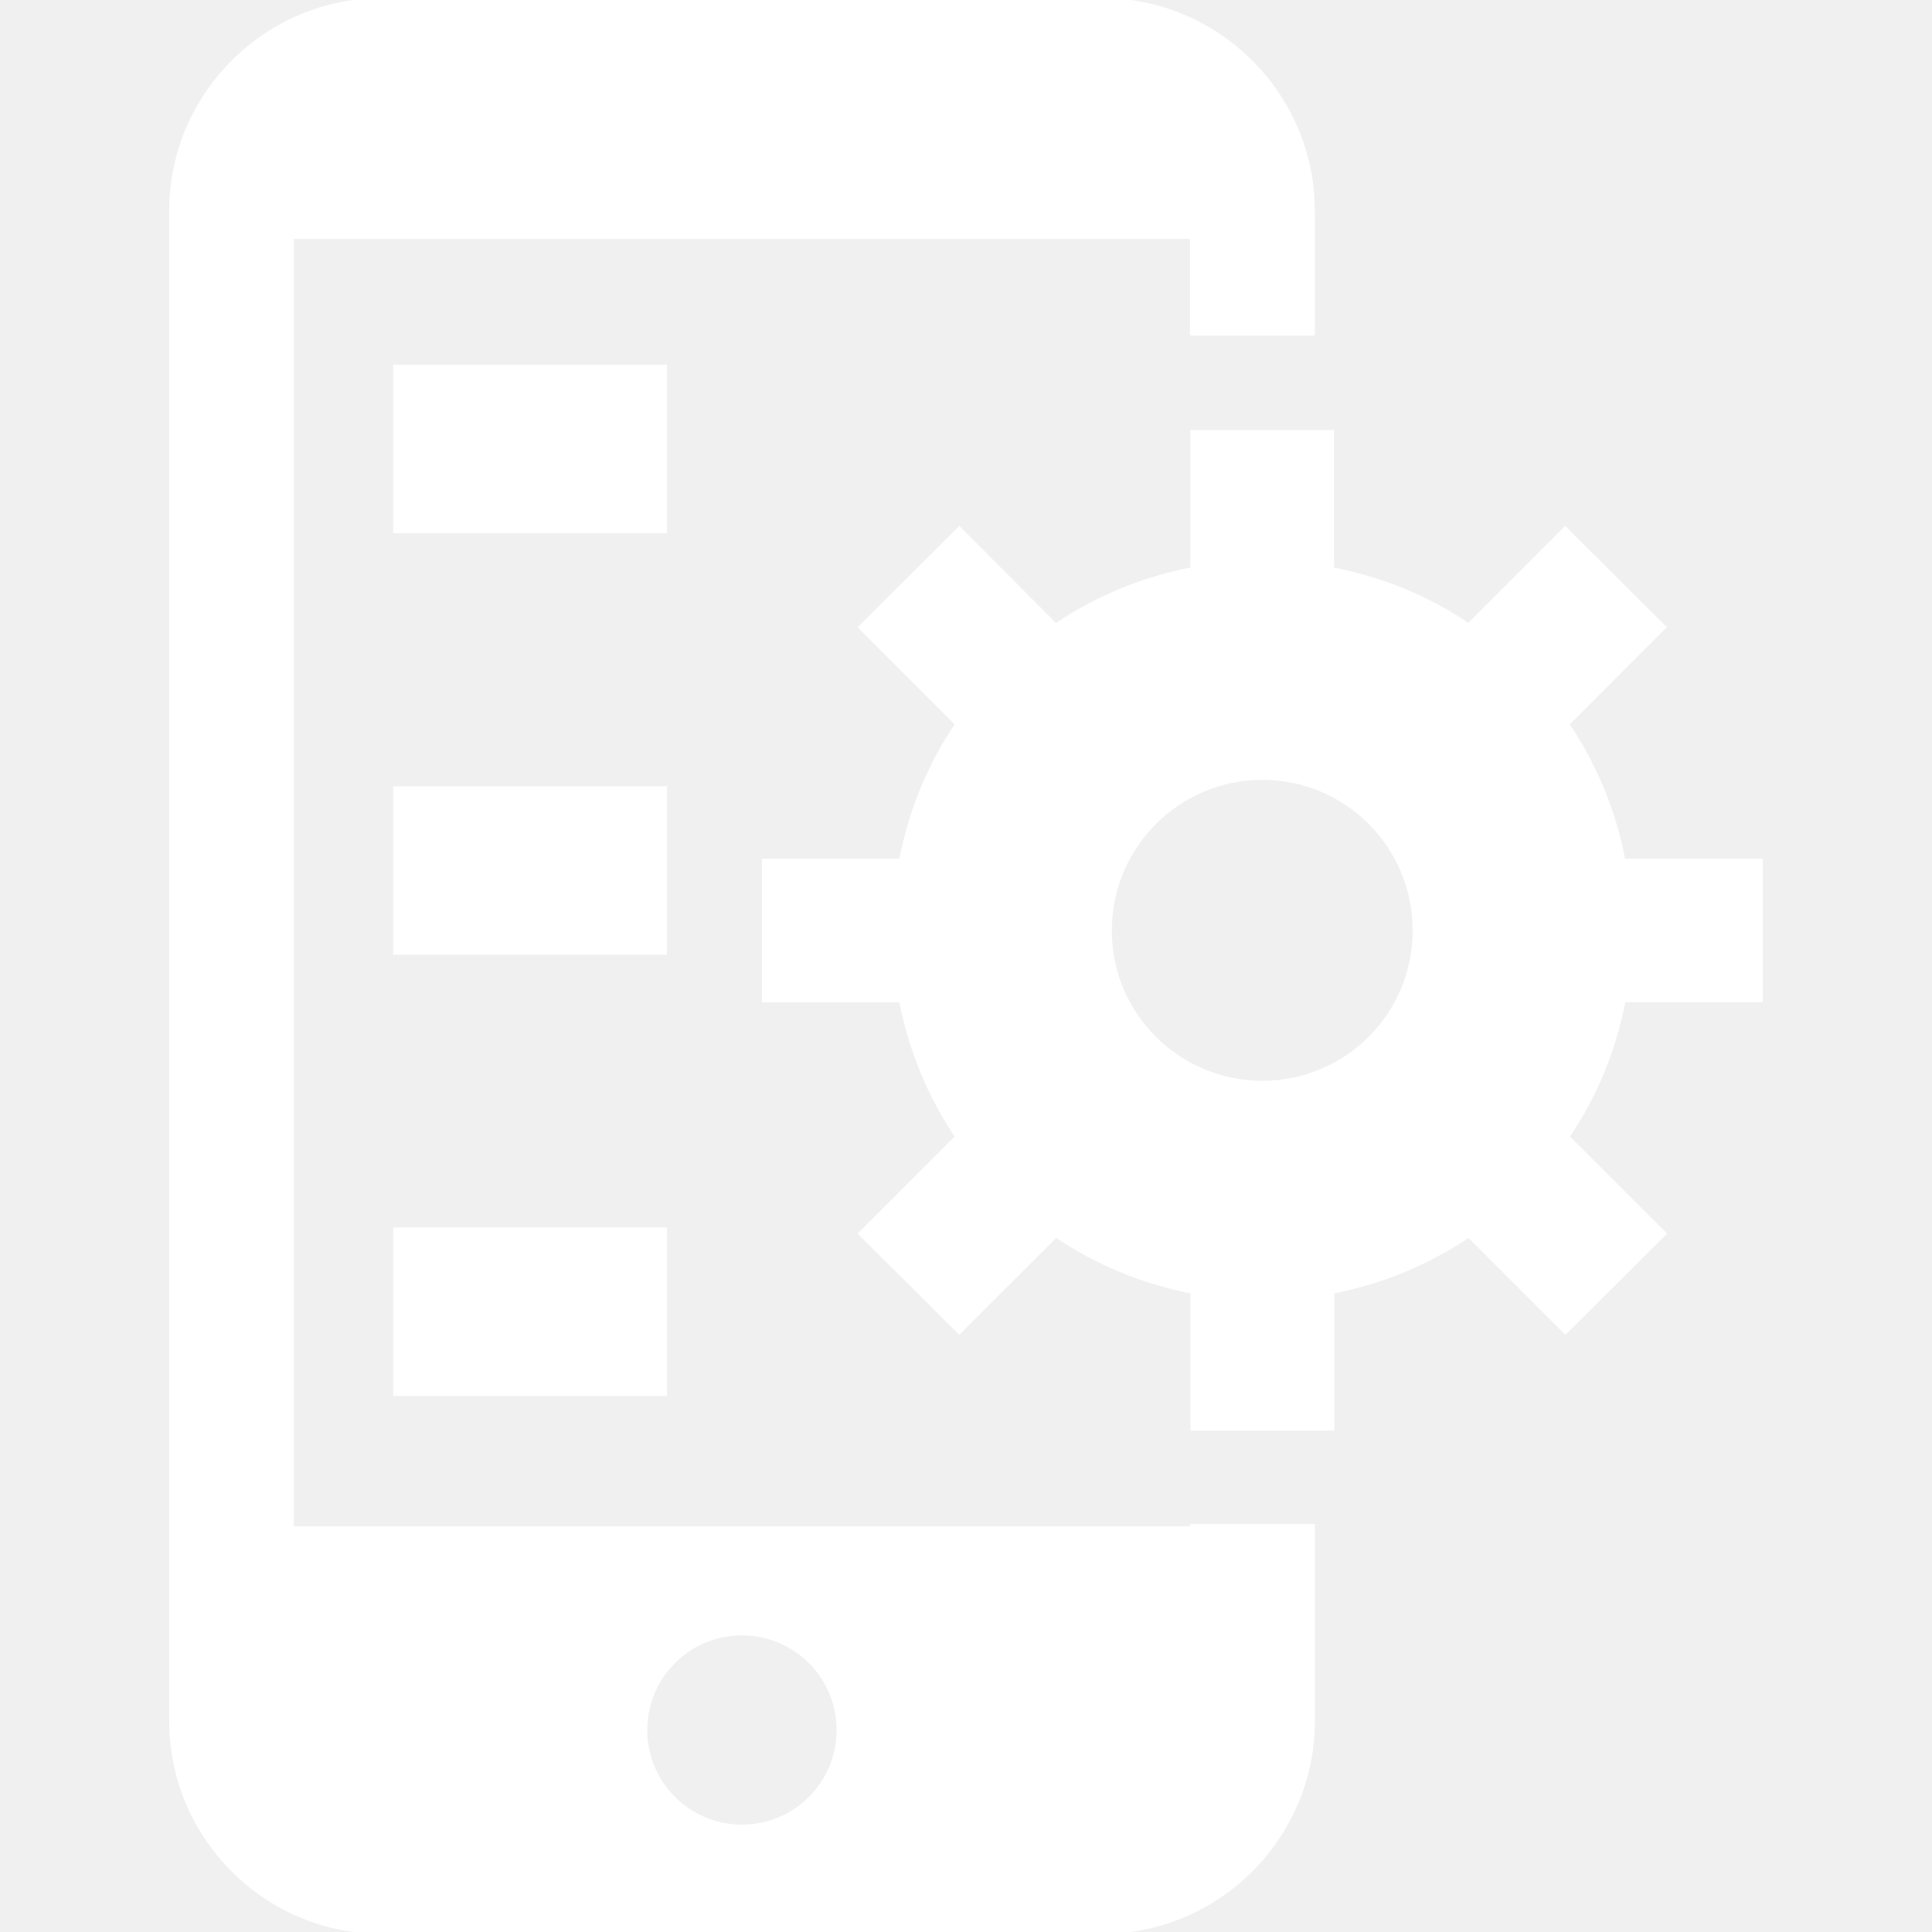
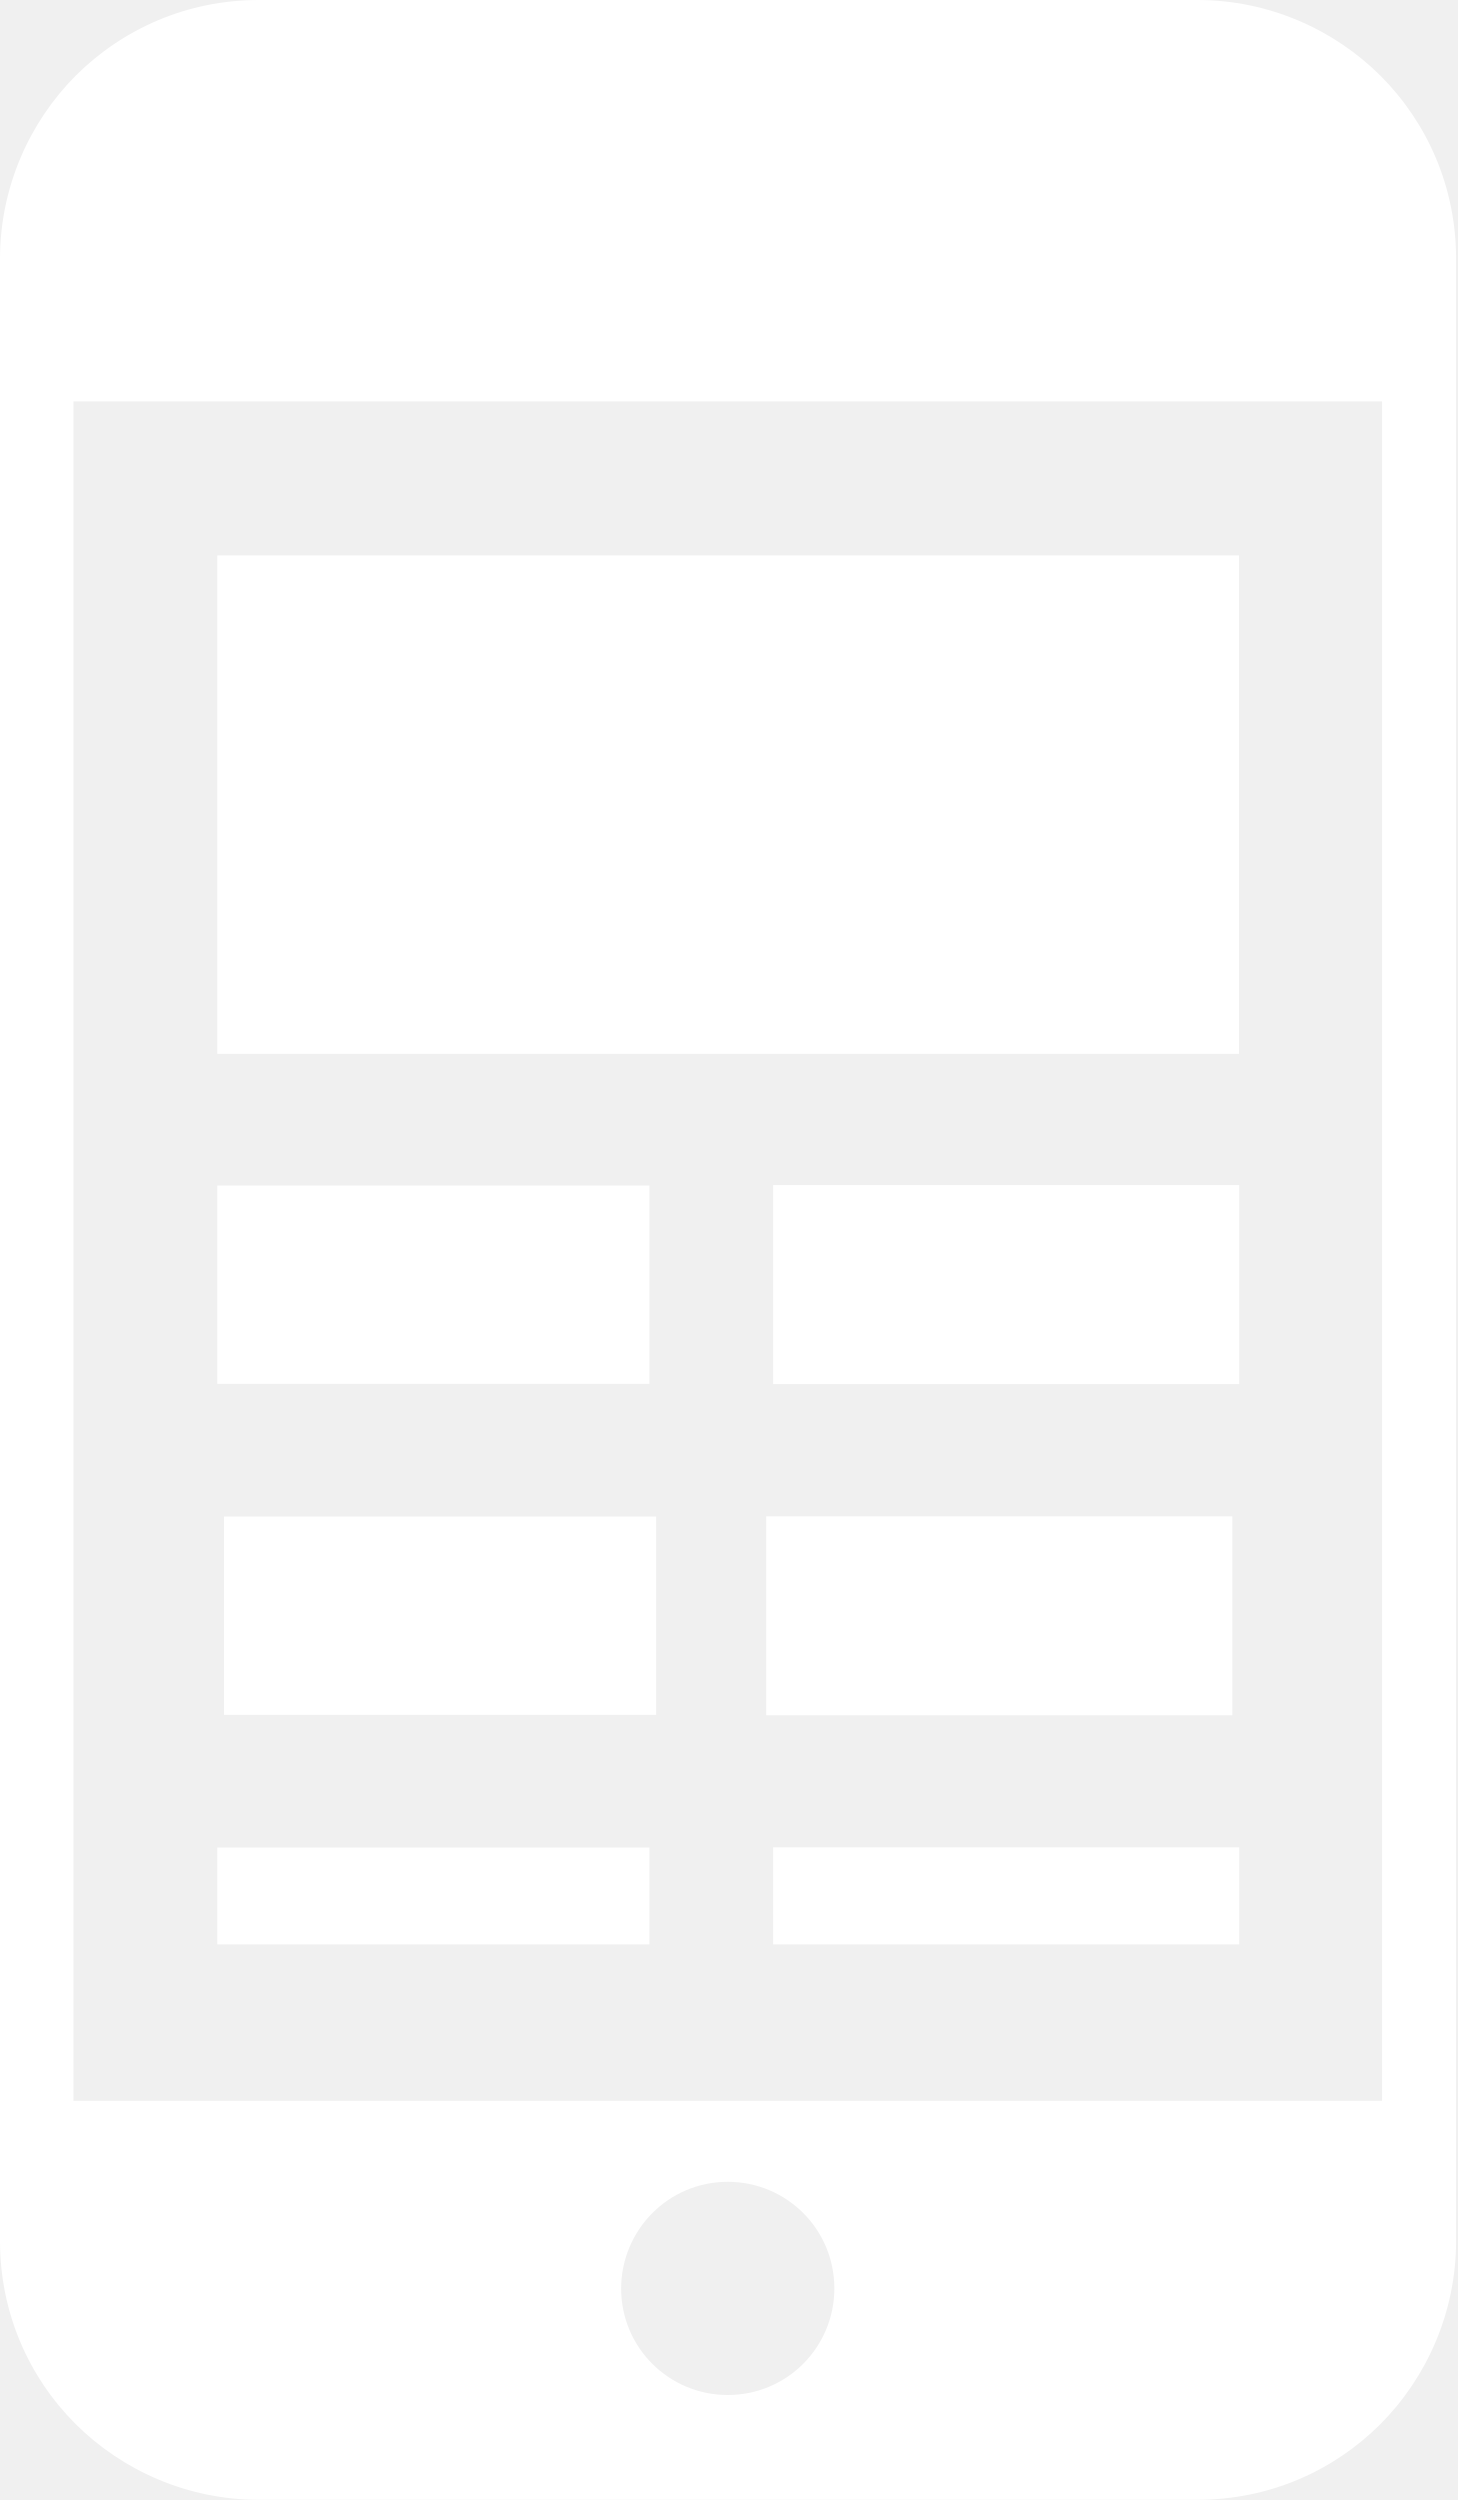
- <svg xmlns="http://www.w3.org/2000/svg" fill="#ffffff" version="1.1" id="Capa_1" viewBox="0 0 502.664 502.664" xml:space="preserve" width="800px" height="800px" stroke="#ffffff">
-   <g id="SVGRepo_bgCarrier" stroke-width="0" />
-   <g id="SVGRepo_tracerCarrier" stroke-linecap="round" stroke-linejoin="round" />
-   <g id="SVGRepo_iconCarrier">
-     <g>
-       <g>
-         <g>
-           <path d="M310.166,397.593H75.951V61.671h234.151v25.13h31.472V54.811C341.595,24.677,316.853,0,286.74,0H99.355 C69.199,0,44.522,24.677,44.522,54.811v393.02c0,30.178,24.677,54.833,54.833,54.833H286.74 c30.113,0,54.855-24.655,54.855-54.833V397.01h-31.429C310.166,397.01,310.166,397.593,310.166,397.593z M193.015,475.226 c-13.892,0-25.108-11.238-25.108-25.108c0-13.913,11.217-25.13,25.108-25.13c13.913,0,25.152,11.238,25.152,25.13 C218.167,463.988,206.929,475.226,193.015,475.226z" />
-           <rect x="102.785" y="95.386" width="70.256" height="42.84" />
-           <rect x="102.785" y="205.073" width="70.256" height="42.84" />
-           <rect x="102.785" y="319.873" width="70.256" height="42.818" />
-           <path d="M422.399,223.905c-2.481-12.986-7.507-25.001-14.625-35.506l25.195-25.216l-25.734-25.648l-25.152,25.173 c-10.462-7.161-22.541-12.123-35.484-14.625v-35.7h-36.411v35.7c-12.964,2.502-24.936,7.485-35.505,14.625l-25.108-25.173 l-25.734,25.669l25.152,25.216c-7.097,10.505-12.101,22.52-14.582,35.484h-35.657v36.39h35.656 c2.481,12.921,7.507,24.936,14.603,35.484l-25.173,25.173l25.734,25.626l25.173-25.152c10.527,7.161,22.541,12.144,35.505,14.668 v35.635h36.411v-35.656c12.942-2.481,24.936-7.507,35.484-14.625l25.152,25.152l25.734-25.648l-25.195-25.173 c7.118-10.505,12.123-22.541,14.625-35.505h35.678l0,0v-36.368H422.399z M328.437,281.693c-21.894,0-39.669-17.688-39.669-39.604 c0-21.894,17.774-39.69,39.669-39.69c21.916,0,39.604,17.774,39.604,39.69C368.041,264.026,350.309,281.693,328.437,281.693z" />
-         </g>
-       </g>
-       <g> </g>
-       <g> </g>
-       <g> </g>
-       <g> </g>
-       <g> </g>
-       <g> </g>
-       <g> </g>
-       <g> </g>
-       <g> </g>
-       <g> </g>
-       <g> </g>
-       <g> </g>
-       <g> </g>
-       <g> </g>
-       <g> </g>
-     </g>
+ <svg xmlns="http://www.w3.org/2000/svg" width="663" height="1137" viewBox="0 0 663 1137" fill="none">
+   <g clip-path="url(#clip0_22_69884)">
+     <path fill-rule="evenodd" clip-rule="evenodd" d="M117.697 0H544.535C576.92 0 606.622 13.324 627.811 34.421C649.278 55.888 662.232 85.219 662.232 117.697V1019.21C662.232 1051.6 648.908 1081.3 627.811 1102.49C606.344 1123.95 577.013 1136.91 544.535 1136.91H117.697C85.312 1136.91 55.61 1123.58 34.421 1102.49C12.954 1081.02 0 1051.69 0 1019.21V117.697C0 85.312 13.324 55.61 34.421 34.421C55.98 12.954 85.312 0 117.697 0ZM98.821 252.605H563.503V479.302H98.821V252.605ZM351.611 840.166H563.596V884.302H351.611V840.166ZM98.821 539.168H295.354V629.384H98.821V539.168ZM351.611 538.983H563.596V629.477H351.611V538.983ZM348.465 689.621H560.45V780.114H348.465V689.621ZM101.875 689.713H298.407V779.929H101.875V689.713ZM98.821 840.259H295.354V884.302H98.821V840.259ZM330.977 992.284C357.626 992.284 379.463 1013.75 379.463 1040.77C379.463 1067.42 357.996 1089.25 330.977 1089.25C304.329 1089.25 282.492 1067.79 282.492 1040.77C282.584 1014.12 304.051 992.284 330.977 992.284ZM33.403 955.458H628.552V182.56H33.403V955.458Z" fill="white" />
  </g>
+   <defs>
+     <clipPath id="clip0_22_69884">
+       <rect width="662.325" height="1137" fill="white" />
+     </clipPath>
+   </defs>
</svg>
